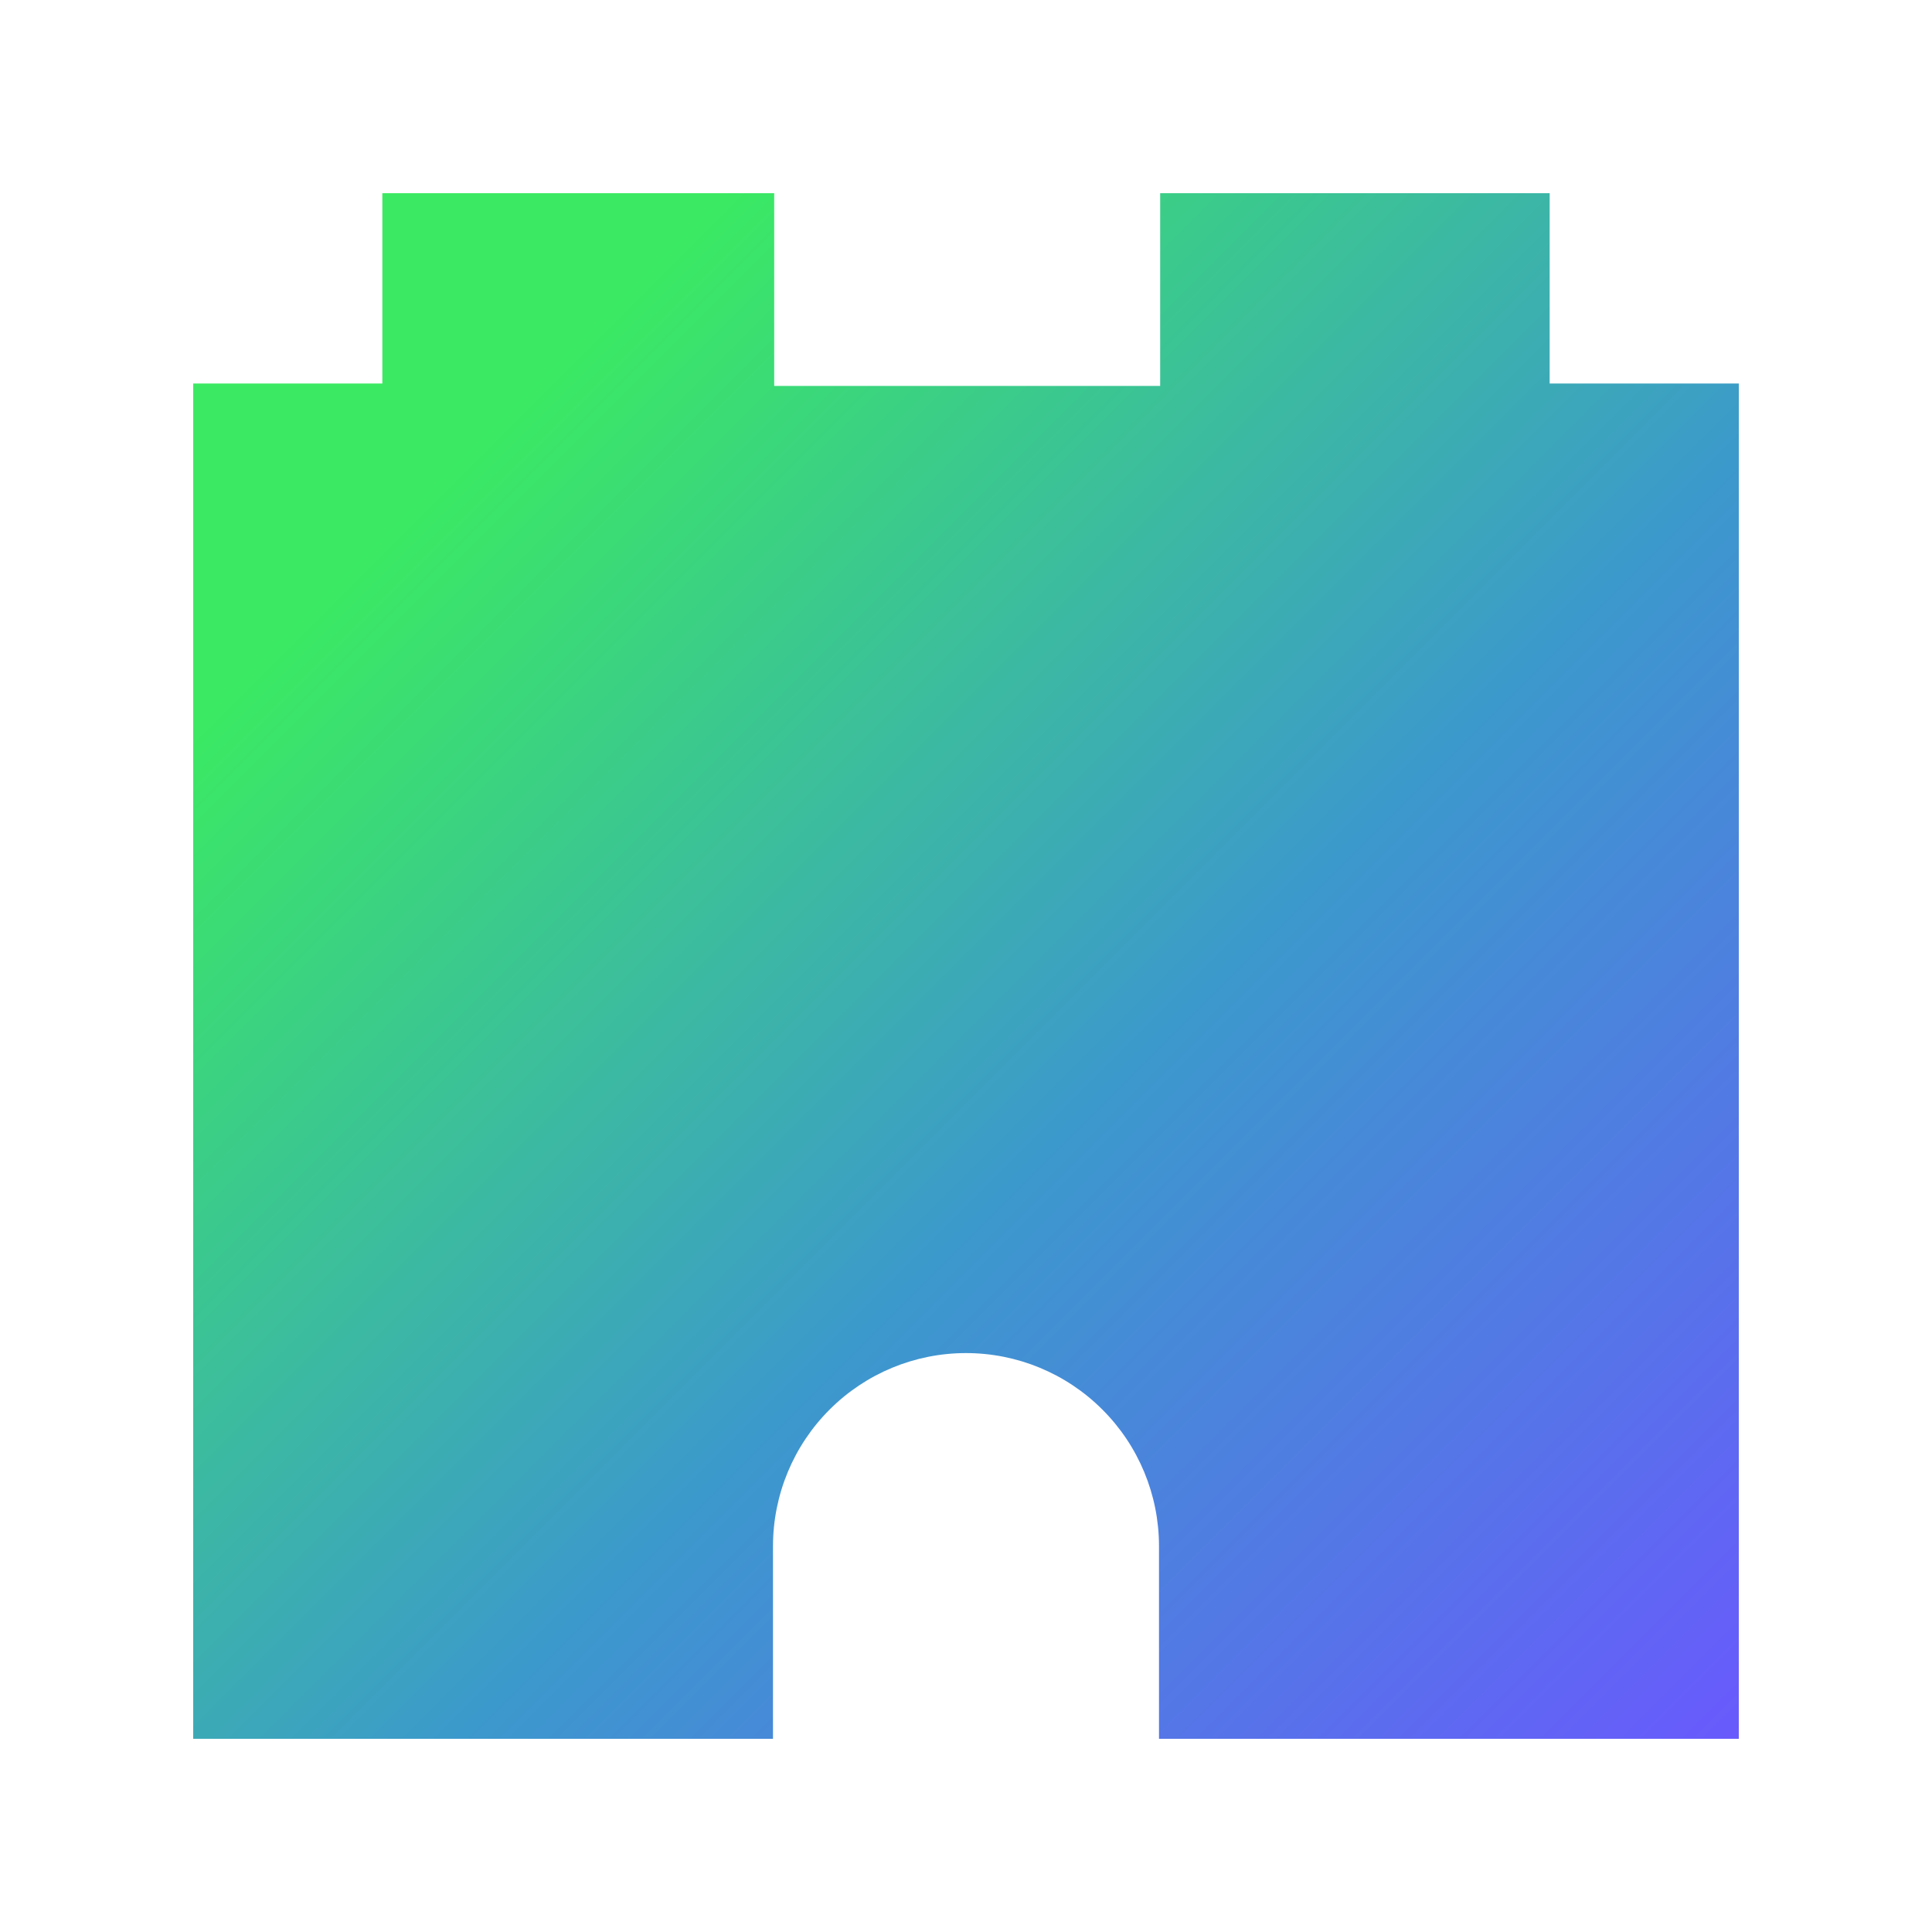
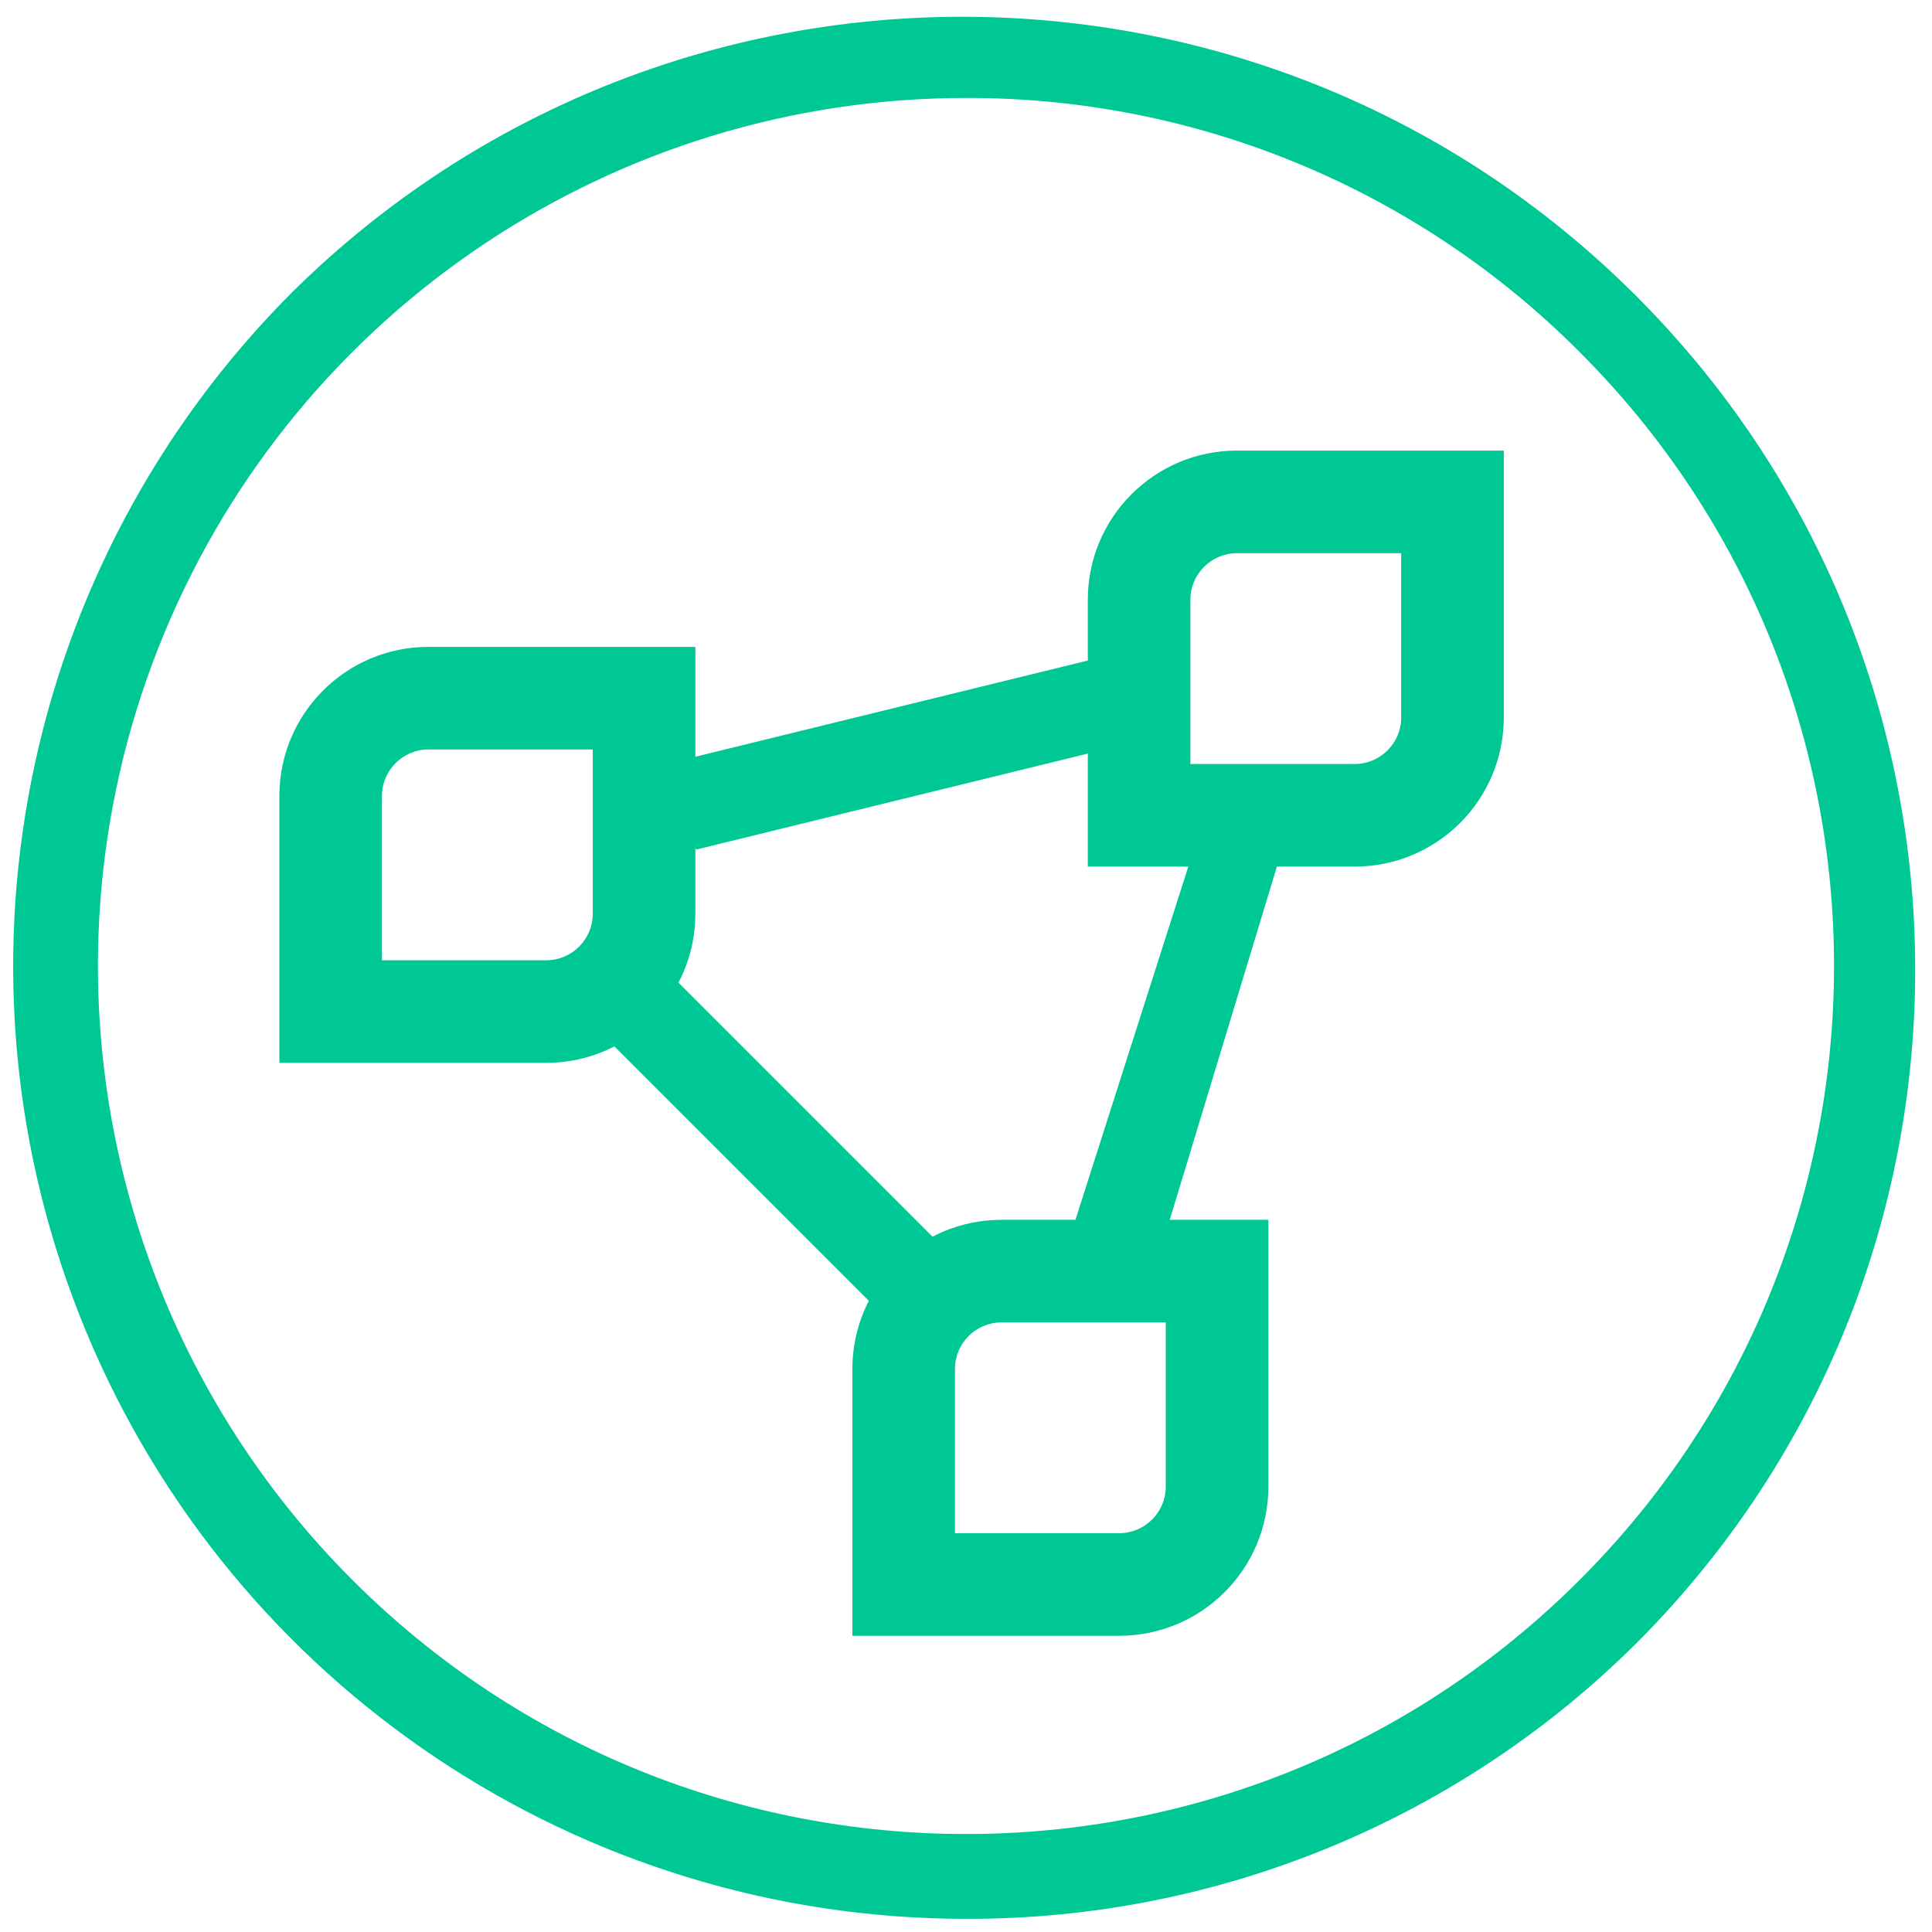
- <svg xmlns="http://www.w3.org/2000/svg" width="40" height="40" viewBox="0 0 40 40" fill="none">
-   <path d="M32.084 7.94V4H24.02V7.99H16.029V4H7.916V7.94H4V36H16.004V32.005C16.006 30.946 16.427 29.931 17.177 29.183C17.926 28.434 18.941 28.014 20 28.014C21.059 28.014 22.074 28.434 22.823 29.183C23.573 29.931 23.994 30.946 23.996 32.005V36H36V7.94H32.084Z" fill="url(#paint0_linear)" />
+ <svg xmlns="http://www.w3.org/2000/svg" id="EP_Logo_Green" data-name="EP Logo Green" viewBox="0 0 226 226">
  <defs>
-     <linearGradient id="paint0_linear" x1="2.942" y1="4.9" x2="37.777" y2="39.734" gradientUnits="userSpaceOnUse">
-       <stop offset="0.159" stop-color="#3BEA62" />
-       <stop offset="0.54" stop-color="#3C99CC" />
-       <stop offset="0.937" stop-color="#6B57FF" />
-     </linearGradient>
+     <style>.cls-1{fill:#00c895;}</style>
  </defs>
+   <g id="icon">
+     <path class="cls-1" d="M69.34,87.67v19.21a5.45,5.45,0,0,1-5.44,5.45H44.68V93.11a5.45,5.45,0,0,1,5.45-5.44H69.34m12-12H50.13A17.44,17.44,0,0,0,32.68,93.11v31.22H63.9a17.44,17.44,0,0,0,17.44-17.45V75.67Z" />
+     <polygon class="cls-1" points="141.35 94.03 125.56 143.45 134.03 151.93 149.83 99.86 141.35 94.03" />
+     <rect class="cls-1" x="84.97" y="106.54" width="10.57" height="53.55" transform="translate(-67.83 102.87) rotate(-45)" />
+     <polygon class="cls-1" points="81.48 99.37 135.98 86.01 127.24 77.27 72.73 90.63 81.48 99.37" />
+     <path class="cls-1" d="M113,224.46A111.47,111.47,0,0,1,34.18,34.18,111.47,111.47,0,0,1,191.82,191.82,110.76,110.76,0,0,1,113,224.46Zm0-213A101.54,101.54,0,0,0,41.2,184.8,101.54,101.54,0,0,0,184.8,41.2,100.92,100.92,0,0,0,113,11.46Z" />
+     <path class="cls-1" d="M163.91,64.71V83.93a5.45,5.45,0,0,1-5.45,5.44H139.25V70.16a5.45,5.45,0,0,1,5.44-5.45h19.22m12-12H144.69a17.44,17.44,0,0,0-17.44,17.45v31.21h31.21a17.44,17.44,0,0,0,17.45-17.44V52.71Z" />
+     <path class="cls-1" d="M136.37,154.69V173.9a5.46,5.46,0,0,1-5.45,5.45H111.71V160.13a5.45,5.45,0,0,1,5.44-5.44h19.22m12-12H117.15a17.44,17.44,0,0,0-17.44,17.44v31.22h31.21a17.45,17.45,0,0,0,17.45-17.45V142.69Z" />
+   </g>
</svg>
